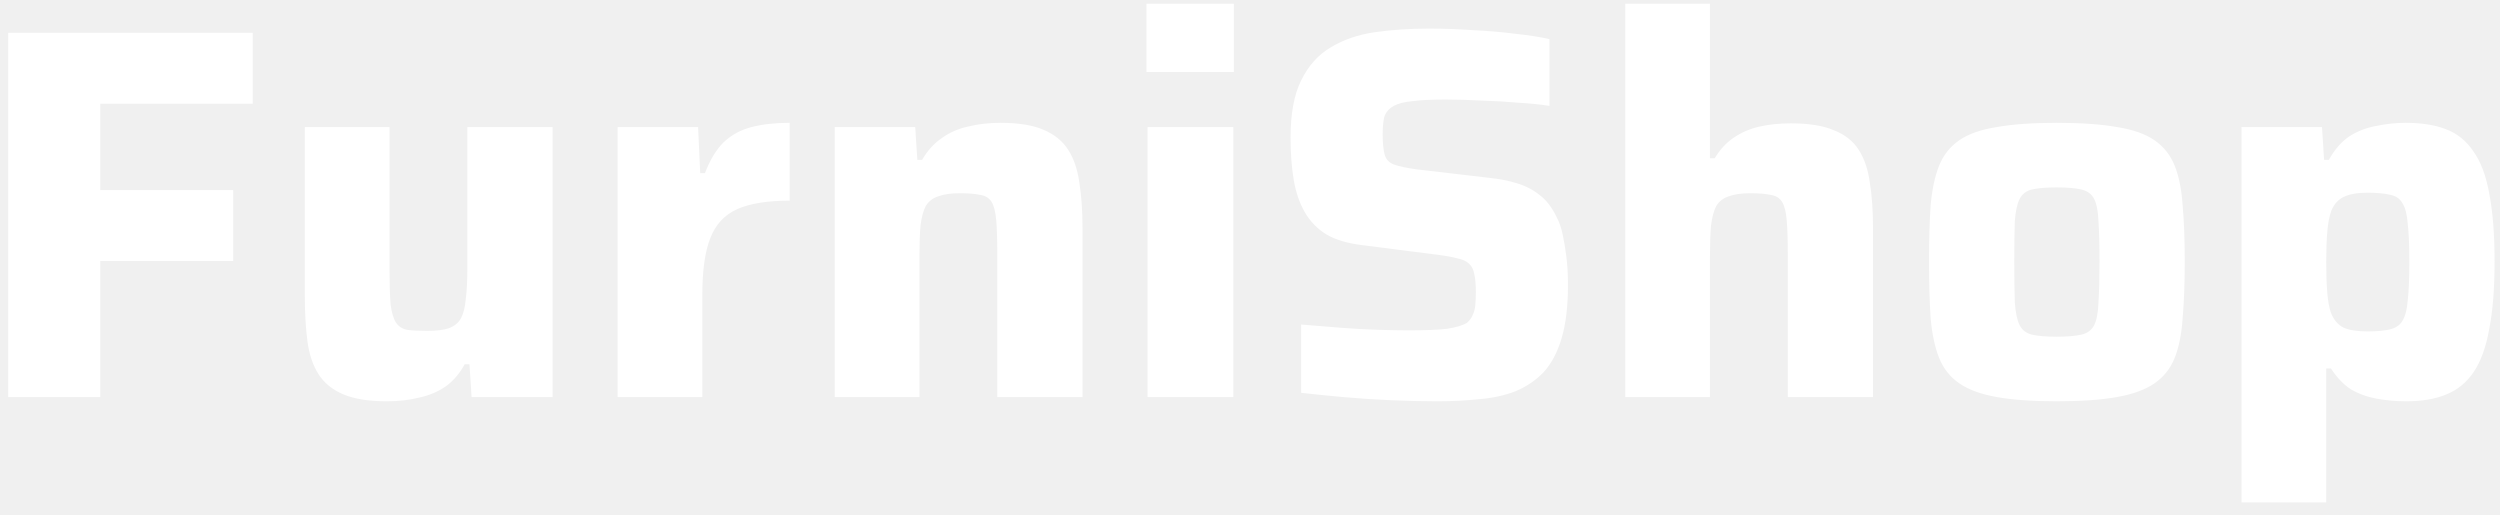
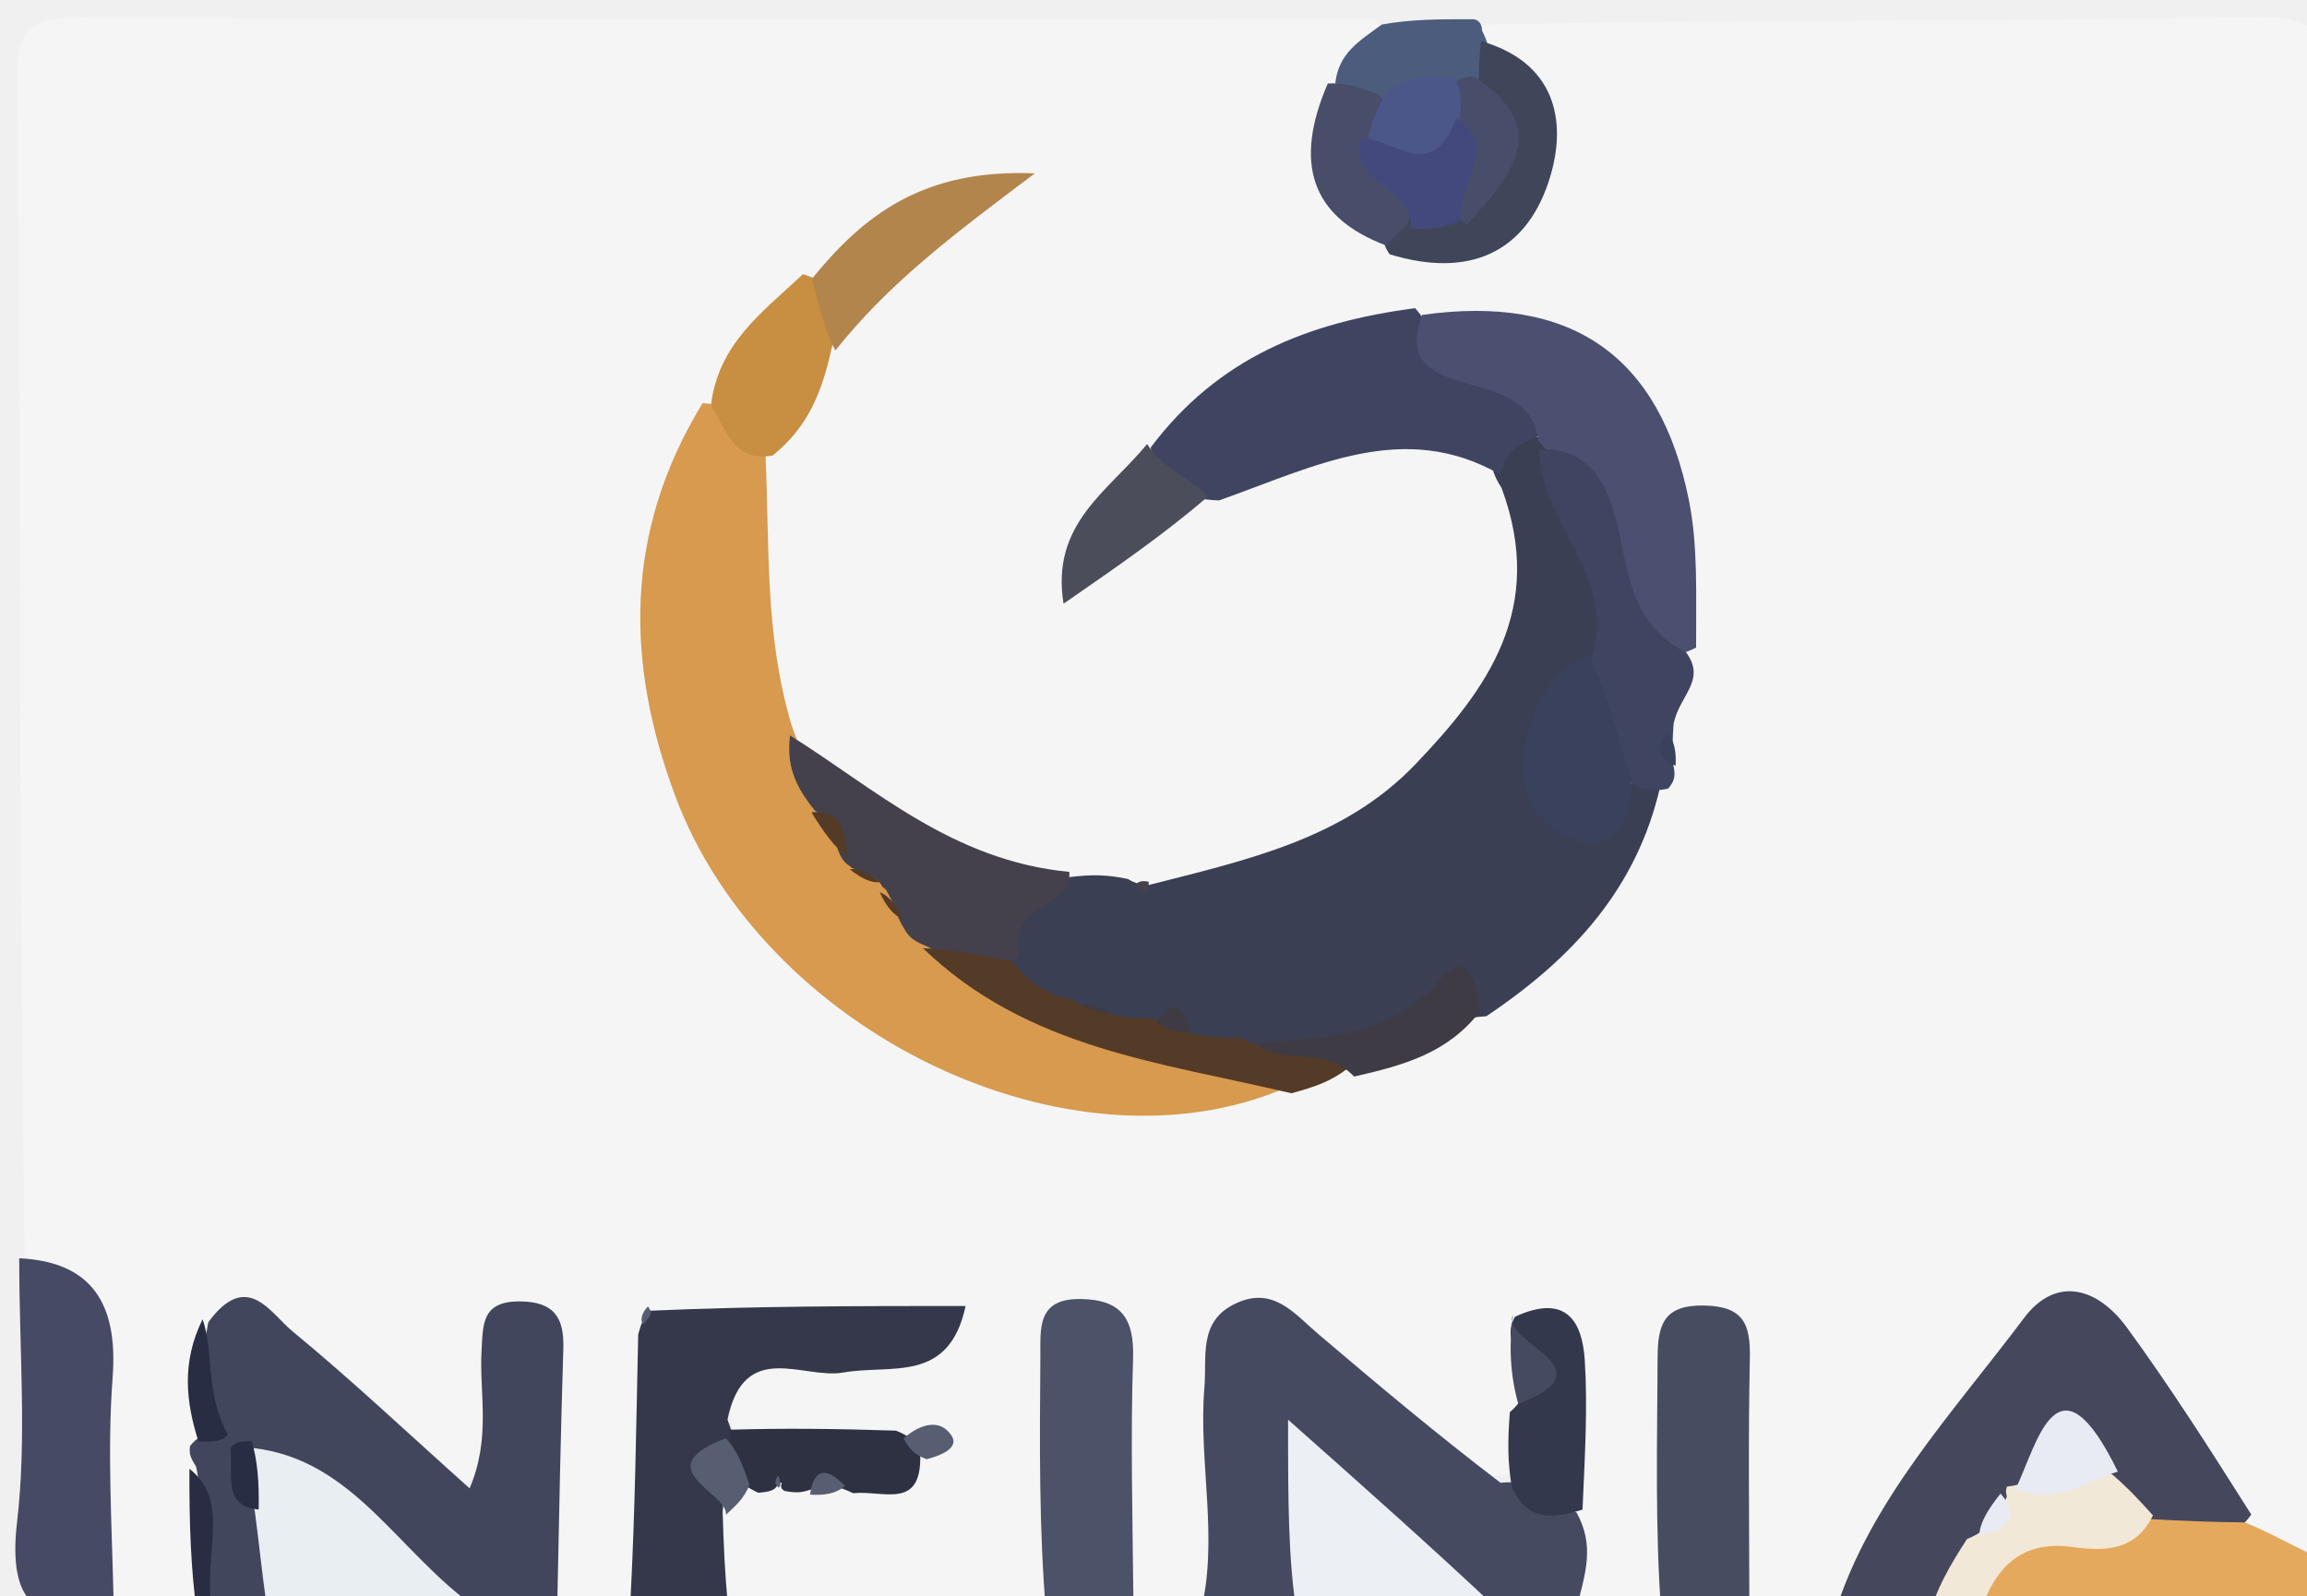
- <svg xmlns="http://www.w3.org/2000/svg" width="170" height="35" viewBox="0 0 170 35" fill="none">
-   <path d="M0.556 27V2.232H17.188V7.056H6.82V12.924H15.856V17.748H6.82V27H0.556ZM26.308 27.288C25.084 27.288 24.1 27.132 23.356 26.82C22.612 26.508 22.048 26.052 21.664 25.452C21.28 24.852 21.028 24.108 20.908 23.22C20.788 22.332 20.728 21.3 20.728 20.124V8.64H26.488V18.36C26.488 19.344 26.512 20.124 26.56 20.7C26.632 21.252 26.752 21.66 26.92 21.924C27.088 22.188 27.34 22.356 27.676 22.428C28.012 22.476 28.468 22.5 29.044 22.5C29.668 22.5 30.16 22.44 30.52 22.32C30.904 22.176 31.18 21.948 31.348 21.636C31.516 21.324 31.624 20.892 31.672 20.34C31.744 19.764 31.78 19.056 31.78 18.216V8.64H37.576V27H32.068L31.924 24.768H31.6C31.264 25.392 30.832 25.896 30.304 26.28C29.776 26.64 29.176 26.892 28.504 27.036C27.832 27.204 27.1 27.288 26.308 27.288ZM41.998 27V8.64H47.47L47.614 11.772H47.938C48.274 10.884 48.694 10.188 49.198 9.684C49.726 9.18 50.362 8.832 51.106 8.64C51.85 8.448 52.714 8.352 53.698 8.352V13.644C52.186 13.644 50.998 13.836 50.134 14.22C49.27 14.604 48.658 15.264 48.298 16.2C47.938 17.112 47.758 18.396 47.758 20.052V27H41.998ZM56.763 27V8.64H62.235L62.379 10.872H62.703C63.063 10.248 63.507 9.756 64.035 9.396C64.563 9.012 65.163 8.748 65.835 8.604C66.507 8.436 67.239 8.352 68.031 8.352C69.255 8.352 70.227 8.508 70.947 8.82C71.691 9.132 72.255 9.588 72.639 10.188C73.023 10.788 73.275 11.532 73.395 12.42C73.539 13.308 73.611 14.34 73.611 15.516V27H67.815V17.28C67.815 16.296 67.791 15.528 67.743 14.976C67.695 14.4 67.587 13.98 67.419 13.716C67.251 13.452 66.987 13.296 66.627 13.248C66.291 13.176 65.835 13.14 65.259 13.14C64.659 13.14 64.167 13.212 63.783 13.356C63.423 13.476 63.147 13.692 62.955 14.004C62.787 14.316 62.667 14.76 62.595 15.336C62.547 15.888 62.523 16.584 62.523 17.424V27H56.763ZM77.961 4.896V0.252H83.901V4.896H77.961ZM78.033 27V8.64H83.865V27H78.033ZM97.73 27.288C96.77 27.288 95.726 27.264 94.598 27.216C93.494 27.168 92.402 27.096 91.322 27C90.266 26.904 89.318 26.808 88.478 26.712V22.068C89.366 22.14 90.254 22.212 91.142 22.284C92.054 22.356 92.918 22.404 93.734 22.428C94.55 22.452 95.234 22.464 95.786 22.464C96.938 22.464 97.814 22.428 98.414 22.356C99.014 22.26 99.458 22.128 99.746 21.96C99.938 21.792 100.07 21.612 100.142 21.42C100.238 21.228 100.298 21 100.322 20.736C100.346 20.472 100.358 20.172 100.358 19.836C100.358 19.332 100.322 18.936 100.25 18.648C100.202 18.336 100.082 18.096 99.89 17.928C99.722 17.76 99.458 17.64 99.098 17.568C98.738 17.472 98.27 17.388 97.694 17.316L92.618 16.668C91.634 16.548 90.83 16.308 90.206 15.948C89.582 15.564 89.09 15.06 88.73 14.436C88.37 13.812 88.118 13.08 87.974 12.24C87.83 11.376 87.758 10.416 87.758 9.36C87.758 7.728 87.998 6.432 88.478 5.472C88.958 4.488 89.618 3.744 90.458 3.24C91.322 2.712 92.318 2.364 93.446 2.196C94.598 2.028 95.846 1.944 97.19 1.944C98.15 1.944 99.146 1.98 100.178 2.052C101.21 2.1 102.182 2.184 103.094 2.304C104.006 2.4 104.762 2.52 105.362 2.664V7.2C104.762 7.104 104.054 7.032 103.238 6.984C102.446 6.912 101.618 6.864 100.754 6.84C99.89 6.792 99.074 6.768 98.306 6.768C97.37 6.768 96.626 6.804 96.074 6.876C95.522 6.924 95.09 7.032 94.778 7.2C94.442 7.392 94.226 7.644 94.13 7.956C94.058 8.268 94.022 8.664 94.022 9.144C94.022 9.744 94.07 10.212 94.166 10.548C94.262 10.86 94.478 11.076 94.814 11.196C95.15 11.316 95.666 11.424 96.362 11.52L101.294 12.096C101.966 12.168 102.578 12.288 103.13 12.456C103.706 12.624 104.222 12.888 104.678 13.248C105.158 13.608 105.554 14.124 105.866 14.796C106.034 15.108 106.166 15.492 106.262 15.948C106.358 16.38 106.442 16.884 106.514 17.46C106.586 18.036 106.622 18.684 106.622 19.404C106.622 20.82 106.478 22.02 106.19 23.004C105.902 23.964 105.494 24.732 104.966 25.308C104.438 25.86 103.802 26.292 103.058 26.604C102.314 26.892 101.486 27.072 100.574 27.144C99.686 27.24 98.738 27.288 97.73 27.288ZM110.517 27V0.252H116.277V10.764H116.601C116.961 10.164 117.393 9.696 117.897 9.36C118.425 9 119.013 8.748 119.661 8.604C120.309 8.46 121.017 8.388 121.785 8.388C123.009 8.388 123.981 8.544 124.701 8.856C125.445 9.144 126.009 9.588 126.393 10.188C126.777 10.788 127.029 11.532 127.149 12.42C127.293 13.308 127.365 14.34 127.365 15.516V27H121.569V17.28C121.569 16.296 121.545 15.528 121.497 14.976C121.449 14.4 121.341 13.98 121.173 13.716C121.005 13.452 120.741 13.296 120.381 13.248C120.045 13.176 119.589 13.14 119.013 13.14C118.413 13.14 117.921 13.212 117.537 13.356C117.177 13.476 116.901 13.692 116.709 14.004C116.541 14.316 116.421 14.76 116.349 15.336C116.301 15.888 116.277 16.584 116.277 17.424V27H110.517ZM139.851 27.288C138.219 27.288 136.863 27.192 135.783 27C134.703 26.808 133.851 26.496 133.227 26.064C132.603 25.632 132.147 25.056 131.859 24.336C131.571 23.616 131.379 22.716 131.283 21.636C131.211 20.556 131.175 19.272 131.175 17.784C131.175 16.296 131.211 15.024 131.283 13.968C131.379 12.888 131.571 11.988 131.859 11.268C132.147 10.548 132.603 9.972 133.227 9.54C133.851 9.108 134.703 8.808 135.783 8.64C136.863 8.448 138.219 8.352 139.851 8.352C141.507 8.352 142.875 8.448 143.955 8.64C145.035 8.808 145.887 9.108 146.511 9.54C147.135 9.972 147.591 10.548 147.879 11.268C148.167 11.988 148.347 12.888 148.419 13.968C148.515 15.024 148.563 16.296 148.563 17.784C148.563 19.272 148.515 20.556 148.419 21.636C148.347 22.716 148.167 23.616 147.879 24.336C147.591 25.056 147.135 25.632 146.511 26.064C145.887 26.496 145.035 26.808 143.955 27C142.875 27.192 141.507 27.288 139.851 27.288ZM139.851 22.896C140.571 22.896 141.135 22.848 141.543 22.752C141.951 22.656 142.239 22.44 142.407 22.104C142.575 21.768 142.671 21.252 142.695 20.556C142.743 19.86 142.767 18.936 142.767 17.784C142.767 16.632 142.743 15.72 142.695 15.048C142.671 14.376 142.575 13.872 142.407 13.536C142.239 13.2 141.951 12.984 141.543 12.888C141.135 12.792 140.571 12.744 139.851 12.744C139.131 12.744 138.567 12.792 138.159 12.888C137.775 12.984 137.499 13.2 137.331 13.536C137.163 13.872 137.055 14.376 137.007 15.048C136.983 15.72 136.971 16.632 136.971 17.784C136.971 18.936 136.983 19.86 137.007 20.556C137.055 21.252 137.163 21.768 137.331 22.104C137.499 22.44 137.775 22.656 138.159 22.752C138.567 22.848 139.131 22.896 139.851 22.896ZM152.423 34.164V8.64H157.895L158.039 10.872H158.363C158.747 10.176 159.203 9.648 159.731 9.288C160.283 8.928 160.895 8.688 161.567 8.568C162.239 8.424 162.911 8.352 163.583 8.352C164.663 8.352 165.575 8.496 166.319 8.784C167.087 9.072 167.711 9.576 168.191 10.296C168.695 10.992 169.055 11.952 169.271 13.176C169.511 14.4 169.631 15.936 169.631 17.784C169.631 19.608 169.511 21.132 169.271 22.356C169.055 23.58 168.707 24.552 168.227 25.272C167.747 25.992 167.123 26.508 166.355 26.82C165.611 27.132 164.699 27.288 163.619 27.288C162.923 27.288 162.251 27.228 161.603 27.108C160.955 26.988 160.367 26.772 159.839 26.46C159.335 26.124 158.891 25.656 158.507 25.056H158.183V34.164H152.423ZM160.991 22.536C161.639 22.536 162.155 22.488 162.539 22.392C162.923 22.296 163.199 22.104 163.367 21.816C163.559 21.504 163.679 21.036 163.727 20.412C163.799 19.788 163.835 18.924 163.835 17.82C163.835 16.716 163.799 15.852 163.727 15.228C163.679 14.58 163.559 14.112 163.367 13.824C163.199 13.512 162.923 13.32 162.539 13.248C162.155 13.152 161.639 13.104 160.991 13.104C160.295 13.104 159.755 13.2 159.371 13.392C159.011 13.56 158.735 13.86 158.543 14.292C158.399 14.676 158.303 15.168 158.255 15.768C158.207 16.344 158.183 17.028 158.183 17.82C158.183 18.636 158.207 19.332 158.255 19.908C158.303 20.484 158.387 20.94 158.507 21.276C158.699 21.756 158.987 22.092 159.371 22.284C159.755 22.452 160.295 22.536 160.991 22.536Z" fill="white" />
+ <svg xmlns="http://www.w3.org/2000/svg" version="1.1" id="Layer_1" x="0px" y="0px" width="100%" viewBox="0 0 120 83" enable-background="new 0 0 120 83" xml:space="preserve">
+   <path fill="#F5F5F5" opacity="1" stroke="none" d=" M32.308,83.785   C31.25,84 30.5,84 29.375,84   C26.17,80.036 28.639,75.263 27.115,70.804   C24.985,78.859 23.982,79.072 17.834,73.302   C16.325,71.885 15.188,69.772 12.377,70.071   C10.965,71.552 11.469,73.145 11.394,75.007   C11.41,75.629 11.414,75.883 11.421,76.527   C11.263,79.079 11.804,81.34 10.256,83.67   C8.933,84 7.867,84 6.4,84   C3.675,81.149 4.549,77.749 4.541,74.569   C4.533,71.178 4.088,68.08 1.282,65.296   C1,44.733 1.076,24.465 0.914,4.199   C0.891,1.344 1.601,0.911 4.281,0.926   C26.541,1.056 48.802,1 71.531,1   C72.599,2.65 70.895,3.205 70.271,4.635   C68.763,7.685 69.334,9.949 72.145,11.868   C74.849,13.105 77.233,12.744 78.46,10.515   C79.908,7.887 79.061,5.157 76.957,2.554   C76.712,2.036 76.66,1.808 76.804,1.29   C90.452,1 103.907,1.146 117.355,0.897   C120.71,0.835 121.076,1.941 121.063,4.83   C120.954,29.907 121,54.985 121,80.531   C119.377,82.232 118.225,81.067 116.743,79.969   C114.558,77.416 113.442,74.59 111.588,72.238   C108.304,68.069 106.793,68.051 103.701,72.285   C100.968,76.027 98.464,79.936 95.246,83.751   C93.933,84 92.867,84 91.4,84   C88.024,80.113 90.501,75.295 88.693,70.535   C86.246,74.925 88.817,79.646 86.236,83.713   C84.933,84 83.867,84 82.4,84   C80.791,82.732 81.225,81.239 81.459,79.425   C81.709,76.17 81.907,73.27 80.197,70.493   C79.007,71.079 79.449,72.1 79.327,73.315   C79.291,74.597 79.135,75.52 78.513,76.683   C74.071,77.677 72.446,73.821 69.651,72.018   C68.195,71.078 67.219,68.724 65.113,69.703   C63.204,70.591 63.573,72.824 63.4,74.621   C63.116,77.568 64.006,80.639 62.234,83.727   C61.25,84 60.5,84 59.375,84   C57.001,81.79 57.675,79.045 57.481,76.47   C57.324,74.399 57.92,72.212 56.4,69.9   C54.34,74.441 56.78,79.313 54.236,83.713   C48.978,84 43.956,84 38.467,84   C37.032,83.012 36.743,81.794 36.827,80.079   C36.994,78.947 37.27,78.25 37.914,77.326   C38.331,76.892 38.517,76.741 39.021,76.437   C39.563,76.23 39.787,76.175 40.348,76.094   C40.905,76.08 41.125,76.091 41.666,76.142   C42.619,76.266 43.253,76.326 44.22,76.239   C45.156,76.157 45.765,76.189 46.553,76.139   C46.733,76.058 46.594,75.7 46.594,75.7   C46.594,75.7 46.188,75.796 45.868,75.811   C43.209,75.199 40.686,75.748 38.119,74.497   C37.539,69.928 37.791,69.762 44.988,69.528   C42.148,69.402 39.308,69.369 36.17,69.57   C35.504,69.791 35.177,70.003 34.78,70.575   C34.388,74.555 35.902,78.346 33.91,82.294   C33.445,83.032 33.064,83.342 32.308,83.785  z" />
+   <path fill="#454A61" opacity="1" stroke="none" d=" M82.015,78.714   C82.951,80.427 82.473,81.841 82.016,83.628   C80.933,84 79.867,84 78.4,84   C74.785,82.446 72.071,80.133 69.283,77.881   C67.553,79.611 68.818,81.962 67.23,83.745   C65.611,84 64.222,84 62.417,84   C63.437,80.127 62.32,76.115 62.648,72.182   C62.782,70.583 62.318,68.747 64.264,67.824   C66.233,66.89 67.326,68.354 68.574,69.413   C71.604,71.988 74.644,74.551 78.052,77.15   C79.806,76.952 80.77,77.83 82.015,78.714  z" />
+   <path fill="#41465C" opacity="1" stroke="none" d=" M10.837,68.793   C12.851,66.052 14.061,68.319 15.203,69.259   C18.244,71.761 21.112,74.473 24.427,77.439   C25.553,74.793 24.924,72.496 25.047,70.307   C25.126,68.891 25.054,67.701 27.041,67.712   C28.821,67.722 29.351,68.557 29.302,70.156   C29.171,74.458 29.079,78.761 28.986,83.532   C27.933,84 26.867,84 25.4,84   C21.026,82.178 18.11,78.879 14.191,76.419   C13.391,76.207 12.941,76.049 12.175,75.689   C11.666,75.344 11.483,75.175 11.114,74.681   C10.279,72.644 10.416,70.905 10.837,68.793  z" />
+   <path fill="#45475C" opacity="1" stroke="none" d=" M95.417,84   C97.248,78.085 101.57,73.53 105.27,68.59   C106.964,66.329 109.132,67.018 110.635,69.077   C112.862,72.128 114.9,75.318 117.102,78.803   C116.114,80.206 114.788,80.243 113.033,80.026   C111.642,79.631 110.851,78.997 109.883,77.999   C108.707,76.912 108.267,74.491 106.23,77.009   C105.957,77.465 105.844,77.645 105.541,78.081   C104.787,78.963 104.169,79.54 103.505,80.506   C102.508,81.828 101.775,82.962 100.265,83.793   C98.611,84 97.222,84 95.417,84  z" />
+   <path fill="#35384B" opacity="1" stroke="none" d=" M33.772,68.199   C39.359,67.951 44.732,67.951 50.226,67.951   C49.359,72.017 46.339,70.971 43.87,71.412   C41.779,71.787 38.717,69.646 37.841,73.857   C38.05,74.461 38.15,74.641 38.154,75.111   C37.497,76.33 37.722,77.382 37.589,78.688   C37.643,80.397 37.695,81.797 37.874,83.598   C36.611,84 35.222,84 33.417,84   C32.869,83.835 32.738,83.669 32.794,83.249   C33.036,78.618 33.091,74.242 33.196,69.446   C33.351,68.833 33.455,68.641 33.772,68.199  z" />
+   <path fill="#474A65" opacity="1" stroke="none" d=" M1,65.469   C4.776,65.644 6.146,67.84 5.859,71.651   C5.574,75.439 5.819,79.267 5.916,83.539   C2.096,84.719 0.363,83.636 0.889,79.174   C1.401,74.818 1,70.355 1,65.469  z" />
+   <path fill="#4C5368" opacity="1" stroke="none" d=" M54.417,84   C54.039,79.546 54.079,75.093 54.115,70.639   C54.127,69.146 53.908,67.552 56.219,67.588   C58.341,67.62 59.005,68.614 58.937,70.691   C58.803,74.813 58.91,78.943 58.959,83.535   C57.611,84 56.222,84 54.417,84  z" />
+   <path fill="#474D61" opacity="1" stroke="none" d=" M86.417,84   C86.081,79.553 86.203,75.107 86.221,70.66   C86.227,68.934 86.524,67.883 88.655,67.926   C90.729,67.968 91.058,68.937 91.02,70.693   C90.931,74.816 90.988,78.941 90.993,83.532   C89.611,84 88.222,84 86.417,84  z" />
+   <path fill="#E5A95D" opacity="1" stroke="none" d=" M111.817,79.039   C113.579,79.13 114.967,79.197 116.77,79.21   C118.245,79.817 119.304,80.477 120.682,81.069   C120.938,82.581 121.674,84.335 118.61,84.1   C113.746,83.726 108.832,84 103.47,84   C101.597,80.767 104.202,80.122 106.2,79.416   C107.836,78.839 109.672,78.87 111.817,79.039  z" />
+   <path fill="#E9EEF3" opacity="1" stroke="none" d=" M13.17,75.341   C18.449,75.954 20.713,80.826 24.84,83.707   C21.639,84 18.277,84 14.458,84   C12.976,82.862 12.57,81.505 12.583,79.568   C12.607,77.99 12.585,76.837 13.17,75.341  z" />
+   <path fill="#ECF0F5" opacity="1" stroke="none" d=" M67.458,84   C67,81.066 67,78.132 67,73.867   C71.068,77.478 74.396,80.433 77.863,83.694   C74.639,84 71.277,84 67.458,84  z" />
+   <path fill="#F2E8D8" opacity="1" stroke="none" d=" M111.988,78.846   C111.089,80.682 109.52,80.728 107.782,80.489   C105.515,80.176 103.951,81.163 103.081,83.666   C102.25,84 101.5,84 100.375,84   C100.69,82.755 101.379,81.509 102.316,80.077   C103.462,79.611 103.982,78.907 104.387,77.862   C104.298,77.546 104.371,77.411 104.405,77.342   C106.143,77.19 107.623,75.656 109.857,76.703   C110.757,77.482 111.272,78.055 111.988,78.846  z" />
+   <path fill="#4C5C7D" opacity="1" stroke="none" d=" M69.456,4.314   C69.645,2.749 70.691,2.143 71.877,1.277   C73.389,1 74.778,1 76.583,1   C77,1 77.092,1.383 77.085,1.58   C77.374,2.176 77.539,2.625 77.509,3.471   C77.277,4.018 77.13,4.209 76.675,4.591   C75.257,5.232 74.066,5.293 72.554,5.528   C71.22,5.599 70.375,5.259 69.456,4.314  z" />
+   <path fill="#41465C" opacity="1" stroke="none" d=" M13.255,78.638   C13.482,80.345 13.616,81.759 13.876,83.587   C13.25,84 12.5,84 11.375,84   C9.96,81.609 10.806,79.079 10.199,76.309   C9.89,75.815 9.835,75.649 9.883,75.241   C10.379,74.619 10.846,74.475 11.7,74.789   C12.015,75.01 12.001,75 11.995,74.995   C13.12,75.85 12.899,77.183 13.255,78.638  z" />
+   <path fill="#282D43" opacity="1" stroke="none" d=" M9.853,76.42   C12.003,78.115 10.589,80.76 10.999,83.568   C11,84 10.5,84 10.25,84   C9.921,81.619 9.841,79.239 9.853,76.42  z" />
+   <path fill="#C6C9D3" opacity="1" stroke="none" d=" M32.77,83.108   C33.049,83.16 33.117,83.327 33.092,83.747   C33,84 32.5,84 32.25,84   C32.139,83.706 32.325,83.447 32.77,83.108  z" />
+   <path fill="#3A3F54" opacity="1" stroke="none" d=" M55.649,45.634   C56.782,45.494 57.565,45.502 58.674,45.734   C59,45.957 59.488,46.064 59.737,46.052   C64.889,44.734 69.897,43.655 73.613,39.776   C77.38,35.842 80.427,31.664 78.106,25.39   C77.152,23.904 77.53,23.126 79.059,22.531   C79.691,22.588 79.935,22.674 80.455,23.03   C82.087,26.473 84.847,29.187 83.805,33.445   C82.859,35.214 81.569,36.355 81.089,37.993   C80.748,39.153 80.631,40.324 81.622,41.226   C82.805,42.303 83.75,41.233 85.085,40.658   C85.656,40.589 85.89,40.62 86.36,40.912   C85.142,46.225 81.831,49.842 77.316,52.873   C73.154,53.167 69.85,55.902 65.504,55.315   C64.487,55.294 63.824,55.189 62.858,54.94   C61.786,54.551 61.12,54.017 59.974,53.892   C59.249,53.863 58.832,53.829 58.094,53.729   C57.119,53.534 56.478,53.34 55.481,53.118   C53.924,52.639 52.981,51.917 52.256,50.419   C51.731,47.559 52.892,46.208 55.649,45.634  z" />
+   <path fill="#D79A4E" opacity="1" stroke="none" d=" M66.932,56.576   C55.68,61.458 39.686,53.691 35.117,41.4   C32.571,34.551 32.412,27.736 36.545,20.977   C38.331,21.057 39.022,22.203 39.821,23.714   C40.032,28.423 39.775,32.891 41.126,37.571   C41.522,38.875 42.058,39.744 42.757,40.897   C43.176,41.78 43.421,42.381 43.864,43.218   C44.118,43.632 44.222,43.79 44.497,44.163   C44.921,44.632 45.187,44.872 45.689,45.251   C46.046,45.527 46.184,45.646 46.499,45.977   C47.003,46.642 47.314,47.108 47.911,47.722   C48.44,48.193 48.758,48.456 49.344,48.921   C53.583,53.072 58.741,54.148 63.976,54.992   C65.117,55.176 66.337,55.014 66.932,56.576  z" />
+   <path fill="#3F4461" opacity="1" stroke="none" d=" M80.207,22.629   C79.129,23.062 78.311,23.312 78.045,24.693   C73.023,21.822 68.437,24.251 63.414,26.036   C61.415,25.961 60.147,25.379 59.854,23.283   C63.349,18.635 68.003,16.768 73.612,16.034   C74.674,17.26 74.908,18.628 76.82,18.909   C78.518,19.157 80.404,19.947 80.207,22.629  z" />
+   <path fill="#4B5071" opacity="1" stroke="none" d=" M80.036,22.942   C79.705,20.712 77.863,20.434 76.203,19.922   C74.618,19.433 73.053,18.928 73.964,16.386   C81.735,15.287 86.341,18.502 87.849,26.025   C88.328,28.414 88.216,30.92 88.224,33.698   C85.224,35.166 84.626,33.027 84.119,31.131   C83.381,28.373 82.292,25.824 80.318,23.264   C80.068,22.98 80.041,22.959 80.036,22.942  z" />
+   <path fill="#44414C" opacity="1" stroke="none" d=" M42.388,42.176   C41.42,40.978 40.891,39.914 41.095,38.266   C45.509,41.024 49.52,44.779 55.622,45.365   C55.766,47.363 52.503,46.868 52.988,49.662   C51.289,51.407 49.963,50.067 48.189,49.229   C47.534,48.955 47.298,48.786 47.036,48.328   C46.58,47.622 46.532,47.001 46.071,46.275   C45.818,46.111 45.909,46.089 45.895,46.134   C45.616,45.568 45.025,45.506 44.29,45.145   C44.093,44.938 44.004,44.977 44.036,44.94   C43.247,44.258 43.666,42.893 42.388,42.176  z" />
+   <path fill="#3F4461" opacity="1" stroke="none" d=" M80.055,23.363   C82.508,23.329 83.511,24.864 84.097,27.171   C84.708,29.58 84.711,32.42 87.715,33.957   C88.764,35.408 87.353,36.182 87.054,37.654   C86.99,38.452 86.996,38.896 87.01,39.673   C87.165,40.311 87.142,40.603 86.771,41.027   C86.332,41.141 86.067,41.107 85.405,41.028   C82.345,39.597 82.219,37.217 82.764,34.33   C84.193,29.949 80.143,27.416 80.055,23.363  z" />
+   <path fill="#C88E41" opacity="1" stroke="none" d=" M40.195,23.7   C38.235,24.041 37.841,22.545 36.984,21.071   C37.369,17.9 39.612,16.277 41.767,14.266   C43.739,14.864 43.852,16.139 43.278,18.036   C42.76,20.398 42.054,22.189 40.195,23.7  z" />
+   <path fill="#B2854D" opacity="1" stroke="none" d=" M43.452,18.235   C42.908,17.241 42.645,16.041 42.233,14.506   C44.926,11.19 48.023,8.776 53.83,9.02   C49.511,12.263 46.23,14.742 43.452,18.235  z" />
+   <path fill="#34384C" opacity="1" stroke="none" d=" M82.315,78.546   C80.875,78.993 79.46,79.228 78.636,77.367   C78.42,76.077 78.416,74.972 78.538,73.473   C80.702,71.605 77.771,70.225 78.804,68.509   C81.492,67.273 82.303,68.789 82.431,70.757   C82.59,73.203 82.442,75.669 82.315,78.546  z" />
+   <path fill="#533B27" opacity="1" stroke="none" d=" M48.011,49.336   C49.297,49.353 50.761,49.671 52.6,49.999   C53.48,51.028 54.243,51.724 55.71,51.987   C56.436,52.482 57.009,52.499 57.775,52.772   C58.446,52.948 58.887,52.968 59.657,52.991   C60.58,53.017 61.121,53.187 61.812,53.742   C62.769,53.958 63.508,53.985 64.615,54.017   C66.504,55.256 68.668,53.681 70.1,55.59   C69.226,56.269 68.375,56.555 67.175,56.883   C60.316,55.259 53.426,54.561 48.011,49.336  z" />
+   <path fill="#4C4D5A" opacity="1" stroke="none" d=" M59.669,23.103   C60.409,24.276 61.687,24.763 62.85,25.816   C60.6,27.76 58.175,29.437 55.321,31.411   C54.647,27.245 57.64,25.574 59.669,23.103  z" />
+   <path fill="#3F465A" opacity="1" stroke="none" d=" M76.919,4.309   C76.922,3.477 76.95,2.989 77.029,2.14   C80.781,3.193 81.641,6.178 80.546,9.472   C79.328,13.135 76.415,14.497 72.284,13.23   C71.817,12.549 71.865,12.12 72.459,11.518   C73.351,10.992 74.015,10.814 75,10.54   C77.858,9.074 77.762,6.965 76.919,4.309  z" />
+   <path fill="#3F3B44" opacity="1" stroke="none" d=" M70.434,56.013   C68.887,54.392 66.857,55.487 65.225,54.281   C68.621,53.966 72.199,54.154 74.991,50.875   C76.236,49.414 76.846,50.992 76.985,52.619   C75.317,54.782 73.058,55.421 70.434,56.013  z" />
+   <path fill="#484E69" opacity="1" stroke="none" d=" M73.22,11.649   C72.75,12.106 72.486,12.324 72.11,12.777   C68.135,11.287 67.3,8.427 69.065,4.345   C69.983,4.279 70.704,4.534 71.688,4.911   C72.356,5.558 72.273,6.161 72.233,7.055   C72.329,8.795 73.865,9.813 73.22,11.649  z" />
+   <path fill="#2D3142" opacity="1" stroke="none" d=" M37.858,75.117   C38.043,74.718 38.029,74.493 37.989,74.387   C40.705,74.307 43.461,74.332 46.608,74.437   C47.35,74.731 47.624,75.021 47.867,75.677   C47.949,78.591 45.966,77.53 44.378,77.691   C43.563,77.311 43.037,77.147 42.198,77.494   C41.7,77.661 41.451,77.686 40.849,77.584   C40.496,77.455 40.676,77.155 40.676,77.155   C40.676,77.155 40.333,77.153 40.427,77.303   C40.286,77.535 40.051,77.617 39.443,77.668   C38.29,77.138 37.774,76.464 37.858,75.117  z" />
+   <path fill="#454A61" opacity="1" stroke="none" d=" M78.7,68.417   C78.036,69.888 83.905,71.169 78.972,73.043   C78.567,71.583 78.47,70.087 78.7,68.417  z" />
+   <path fill="#585E72" opacity="1" stroke="none" d=" M37.756,74.834   C38.329,75.44 38.616,76.162 38.987,77.261   C38.693,77.968 38.315,78.298 37.763,78.813   C37.867,77.639 33.575,76.418 37.756,74.834  z" />
+   <path fill="#282D43" opacity="1" stroke="none" d=" M11.842,74.632   C11.564,75.011 11.113,75.012 10.324,75.006   C9.67,72.942 9.432,70.886 10.538,68.64   C11.14,70.374 10.656,72.408 11.842,74.632  z" />
+   <path fill="#585E72" opacity="1" stroke="none" d=" M48.197,75.922   C47.605,75.705 47.306,75.43 47.002,74.837   C47.875,74.074 48.898,73.791 49.493,74.693   C49.88,75.279 49.108,75.695 48.197,75.922  z" />
+   <path fill="#585E72" opacity="1" stroke="none" d=" M42.136,77.767   C42.294,76.57 42.862,76.169 43.954,77.313   C43.484,77.719 42.904,77.809 42.136,77.767  z" />
+   <path fill="#39415C" opacity="1" stroke="none" d=" M87.159,39.833   C86.332,39.586 85.989,39.072 86.766,38.158   C87.09,38.559 87.196,39.11 87.159,39.833  z" />
+   <path fill="#44414C" opacity="1" stroke="none" d=" M59.752,45.877   C59.765,46.488 59.519,46.818 59.043,46.09   C59.172,45.877 59.345,45.796 59.752,45.877  z" />
+   <path fill="#585E72" opacity="1" stroke="none" d=" M40.513,77.413   C40.454,77.344 40.316,77.222 40.333,77.128   C40.416,76.678 40.553,76.677 40.592,77.284   C40.496,77.455 40.506,77.373 40.513,77.413  z" />
+   <path fill="#585E72" opacity="1" stroke="none" d=" M33.699,67.975   C33.959,68.266 33.84,68.541 33.438,68.901   C33.302,68.684 33.357,68.342 33.699,67.975  z" />
+   <path fill="#282D43" opacity="1" stroke="none" d=" M13.456,78.54   C11.625,78.367 12.104,76.892 11.991,75.325   C12.285,74.979 12.581,74.991 13.094,74.98   C13.396,76.008 13.48,77.079 13.456,78.54  z" />
+   <path fill="#E8EBF3" opacity="1" stroke="none" d=" M110.162,76.572   C108.548,77.006 107.049,78.349 104.837,77.486   C105.985,75.107 107.011,70.114 110.162,76.572  z" />
+   <path fill="#E8EBF3" opacity="1" stroke="none" d=" M104.058,77.711   C104.936,78.707 104.764,79.537 102.957,79.874   C102.982,79.219 103.4,78.548 104.058,77.711  z" />
+   <path fill="#585E72" opacity="1" stroke="none" d=" M35.472,78.515   C35.454,78.479 35.489,78.551 35.472,78.515  z" />
+   <path fill="#484E69" opacity="1" stroke="none" d=" M76.653,3.974   C80.792,6.654 78.649,9.114 76.282,11.697   C74.369,10.252 75.804,8.305 75.266,6.259   C75.239,5.447 75.34,5 75.726,4.29   C75.931,4.01 76.412,3.985 76.653,3.974  z" />
+   <path fill="#4B5689" opacity="1" stroke="none" d=" M75.571,4.007   C75.951,4.45 75.971,4.89 75.99,5.659   C75.433,9.347 74.054,10.371 71.173,7.311   C71.248,6.511 71.497,6.025 71.85,5.285   C72.775,3.855 74.021,4.021 75.571,4.007  z" />
+   <path fill="#39415C" opacity="1" stroke="none" d=" M82.651,34.055   C83.567,36.103 84.137,38.211 84.857,40.651   C84.79,42.86 83.912,44.381 81.873,43.686   C79.836,42.991 78.857,40.945 79.295,38.928   C79.69,37.113 80.318,35.096 82.651,34.055  z" />
+   <path fill="#3F3B44" opacity="1" stroke="none" d=" M61.987,53.648   C61.467,53.78 60.904,53.63 60.164,53.237   C60.86,51.957 61.499,52.148 61.987,53.648  z" />
+   <path fill="#3F3B44" opacity="1" stroke="none" d=" M57.831,52.7   C57.46,52.785 56.914,52.642 56.198,52.266   C56.571,52.179 57.113,52.326 57.831,52.7  z" />
+   <path fill="#533B27" opacity="1" stroke="none" d=" M42.213,42.267   C43.537,42.108 44.028,42.972 44.054,44.568   C43.464,44.125 42.86,43.346 42.213,42.267  z" />
+   <path fill="#533B27" opacity="1" stroke="none" d=" M44.202,45.226   C44.623,45.163 45.153,45.388 45.782,45.896   C45.358,45.957 44.835,45.736 44.202,45.226  z" />
+   <path fill="#533B27" opacity="1" stroke="none" d=" M45.759,46.426   C46.193,46.569 46.569,47.026 46.946,47.804   C46.532,47.664 46.116,47.203 45.759,46.426  z" />
+   <path fill="#43497C" opacity="1" stroke="none" d=" M70.774,7.19   C72.561,7.201 74.445,9.597 75.745,6.164   C78.127,7.694 75.742,9.409 75.981,11.466   C75.224,11.856 74.488,11.897 73.383,11.912   C73.546,9.645 70.067,9.598 70.774,7.19  z" />
</svg>
